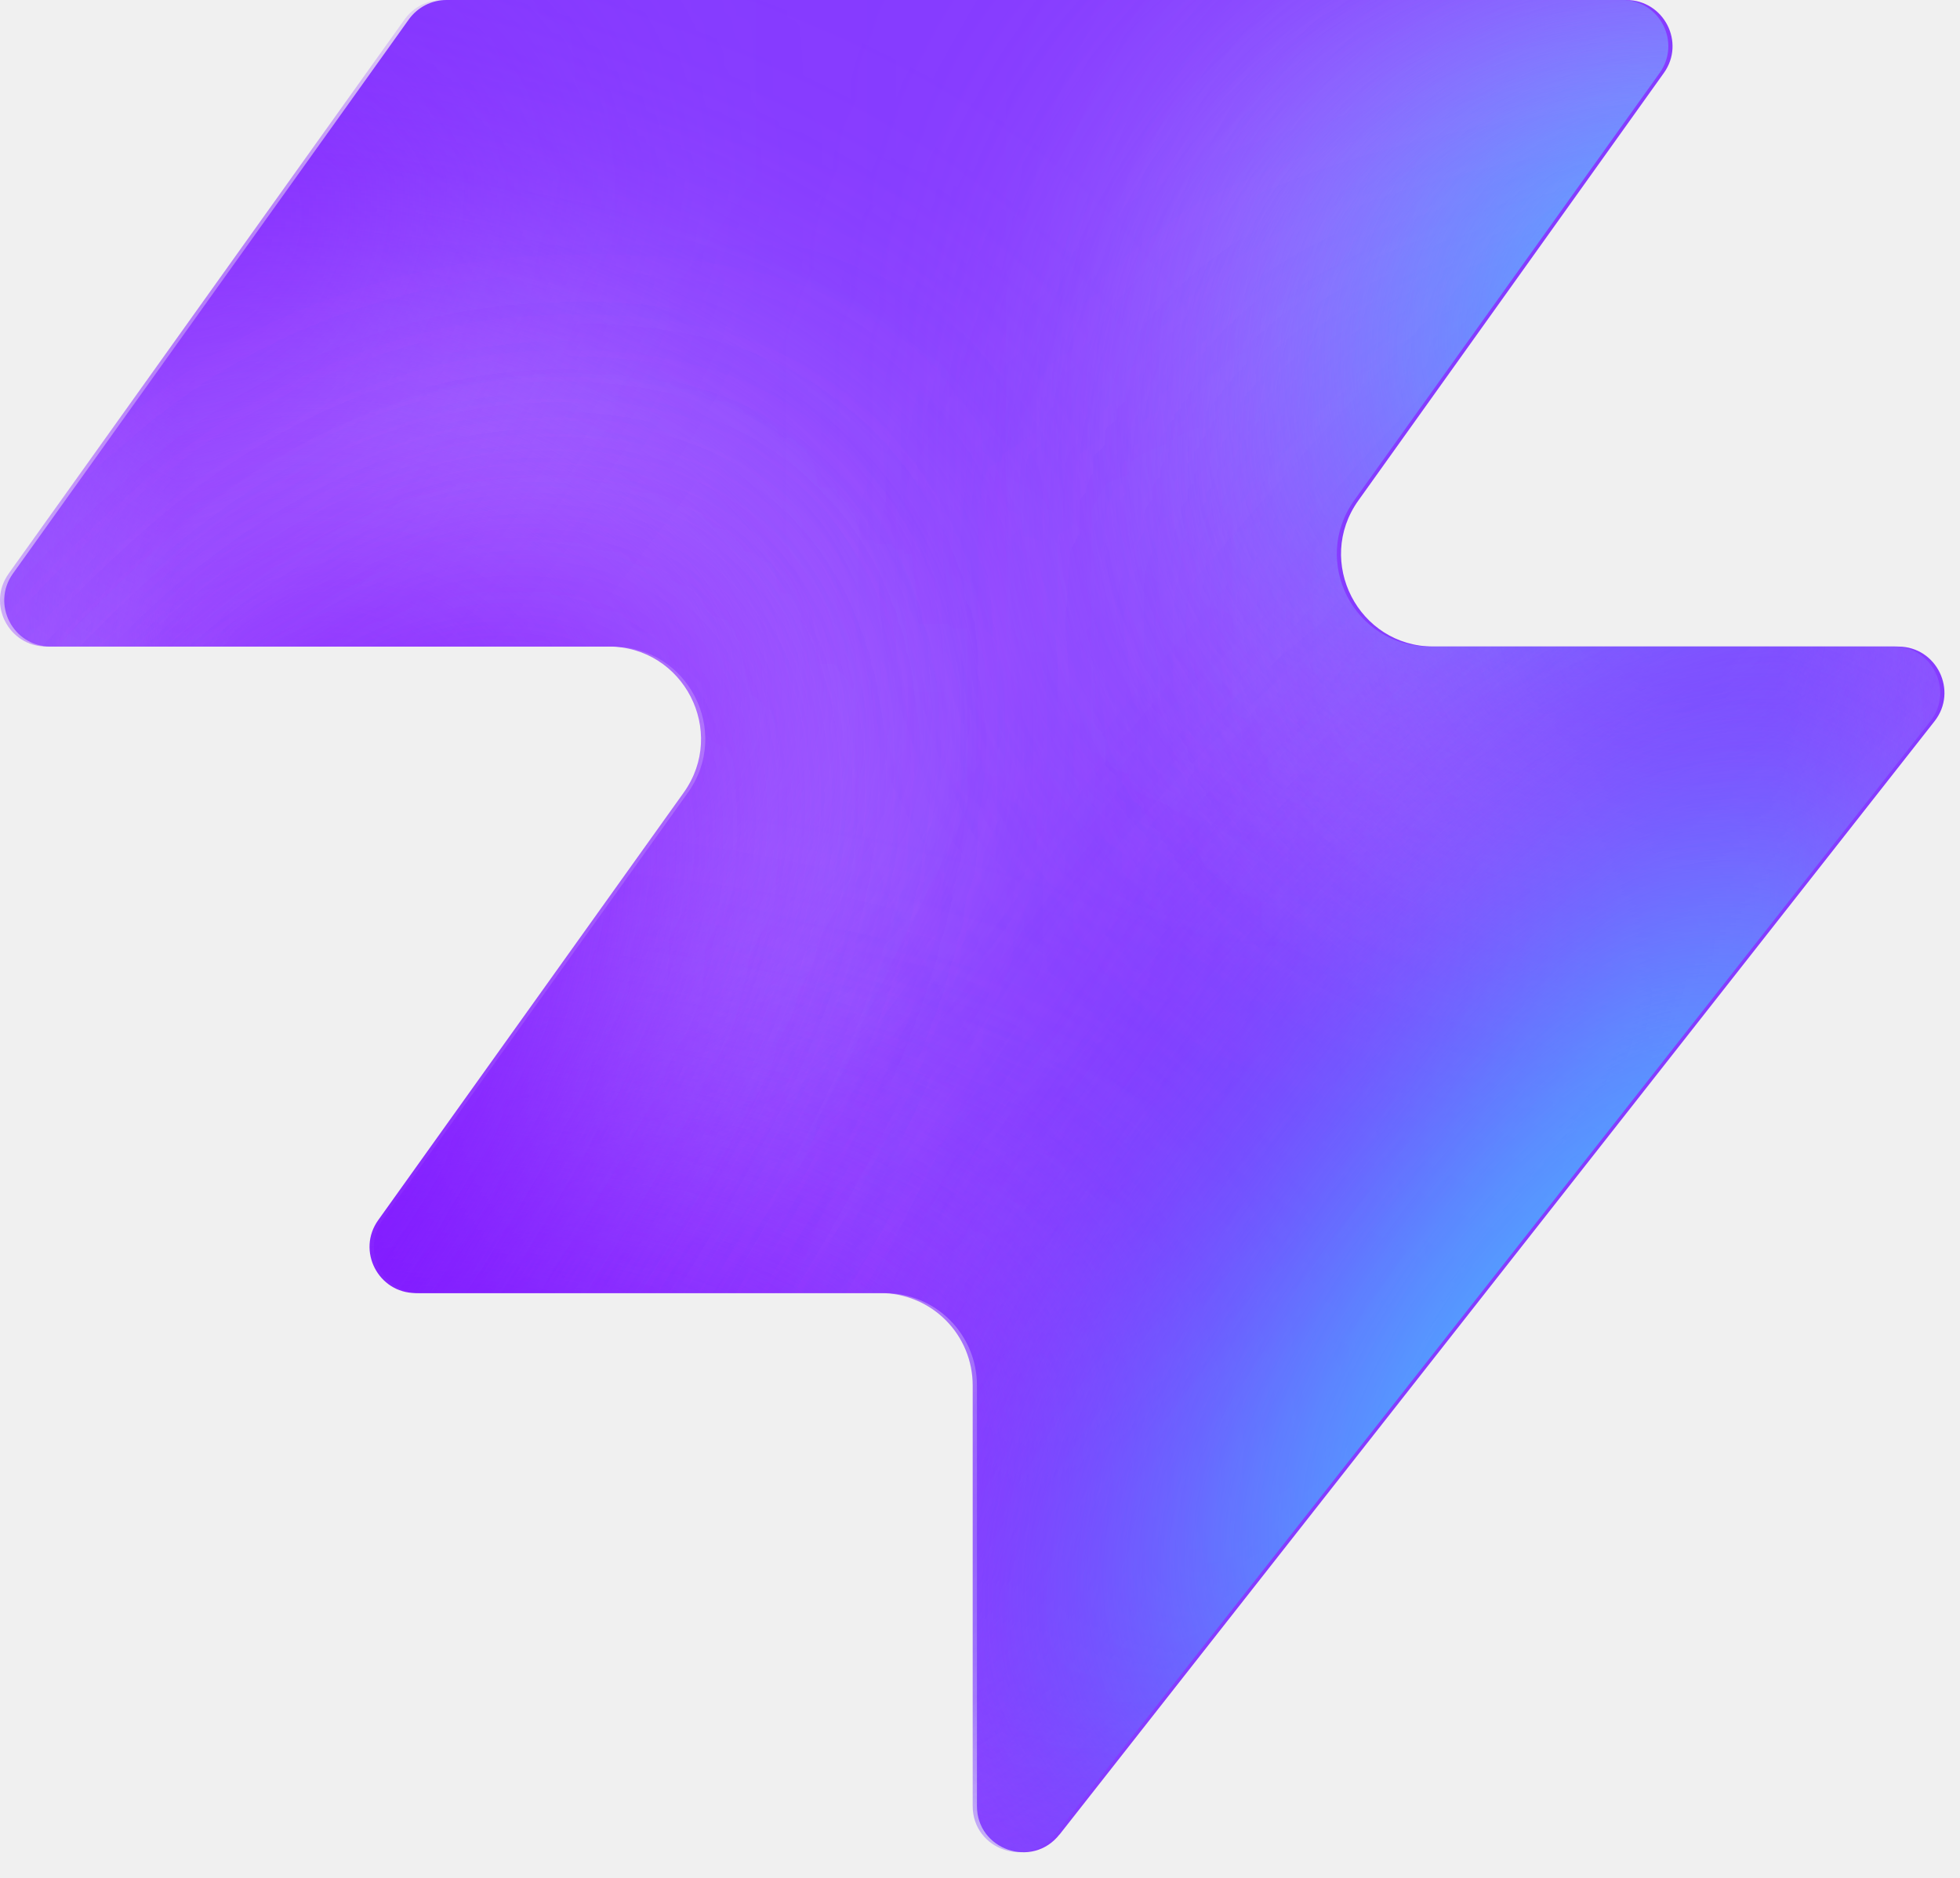
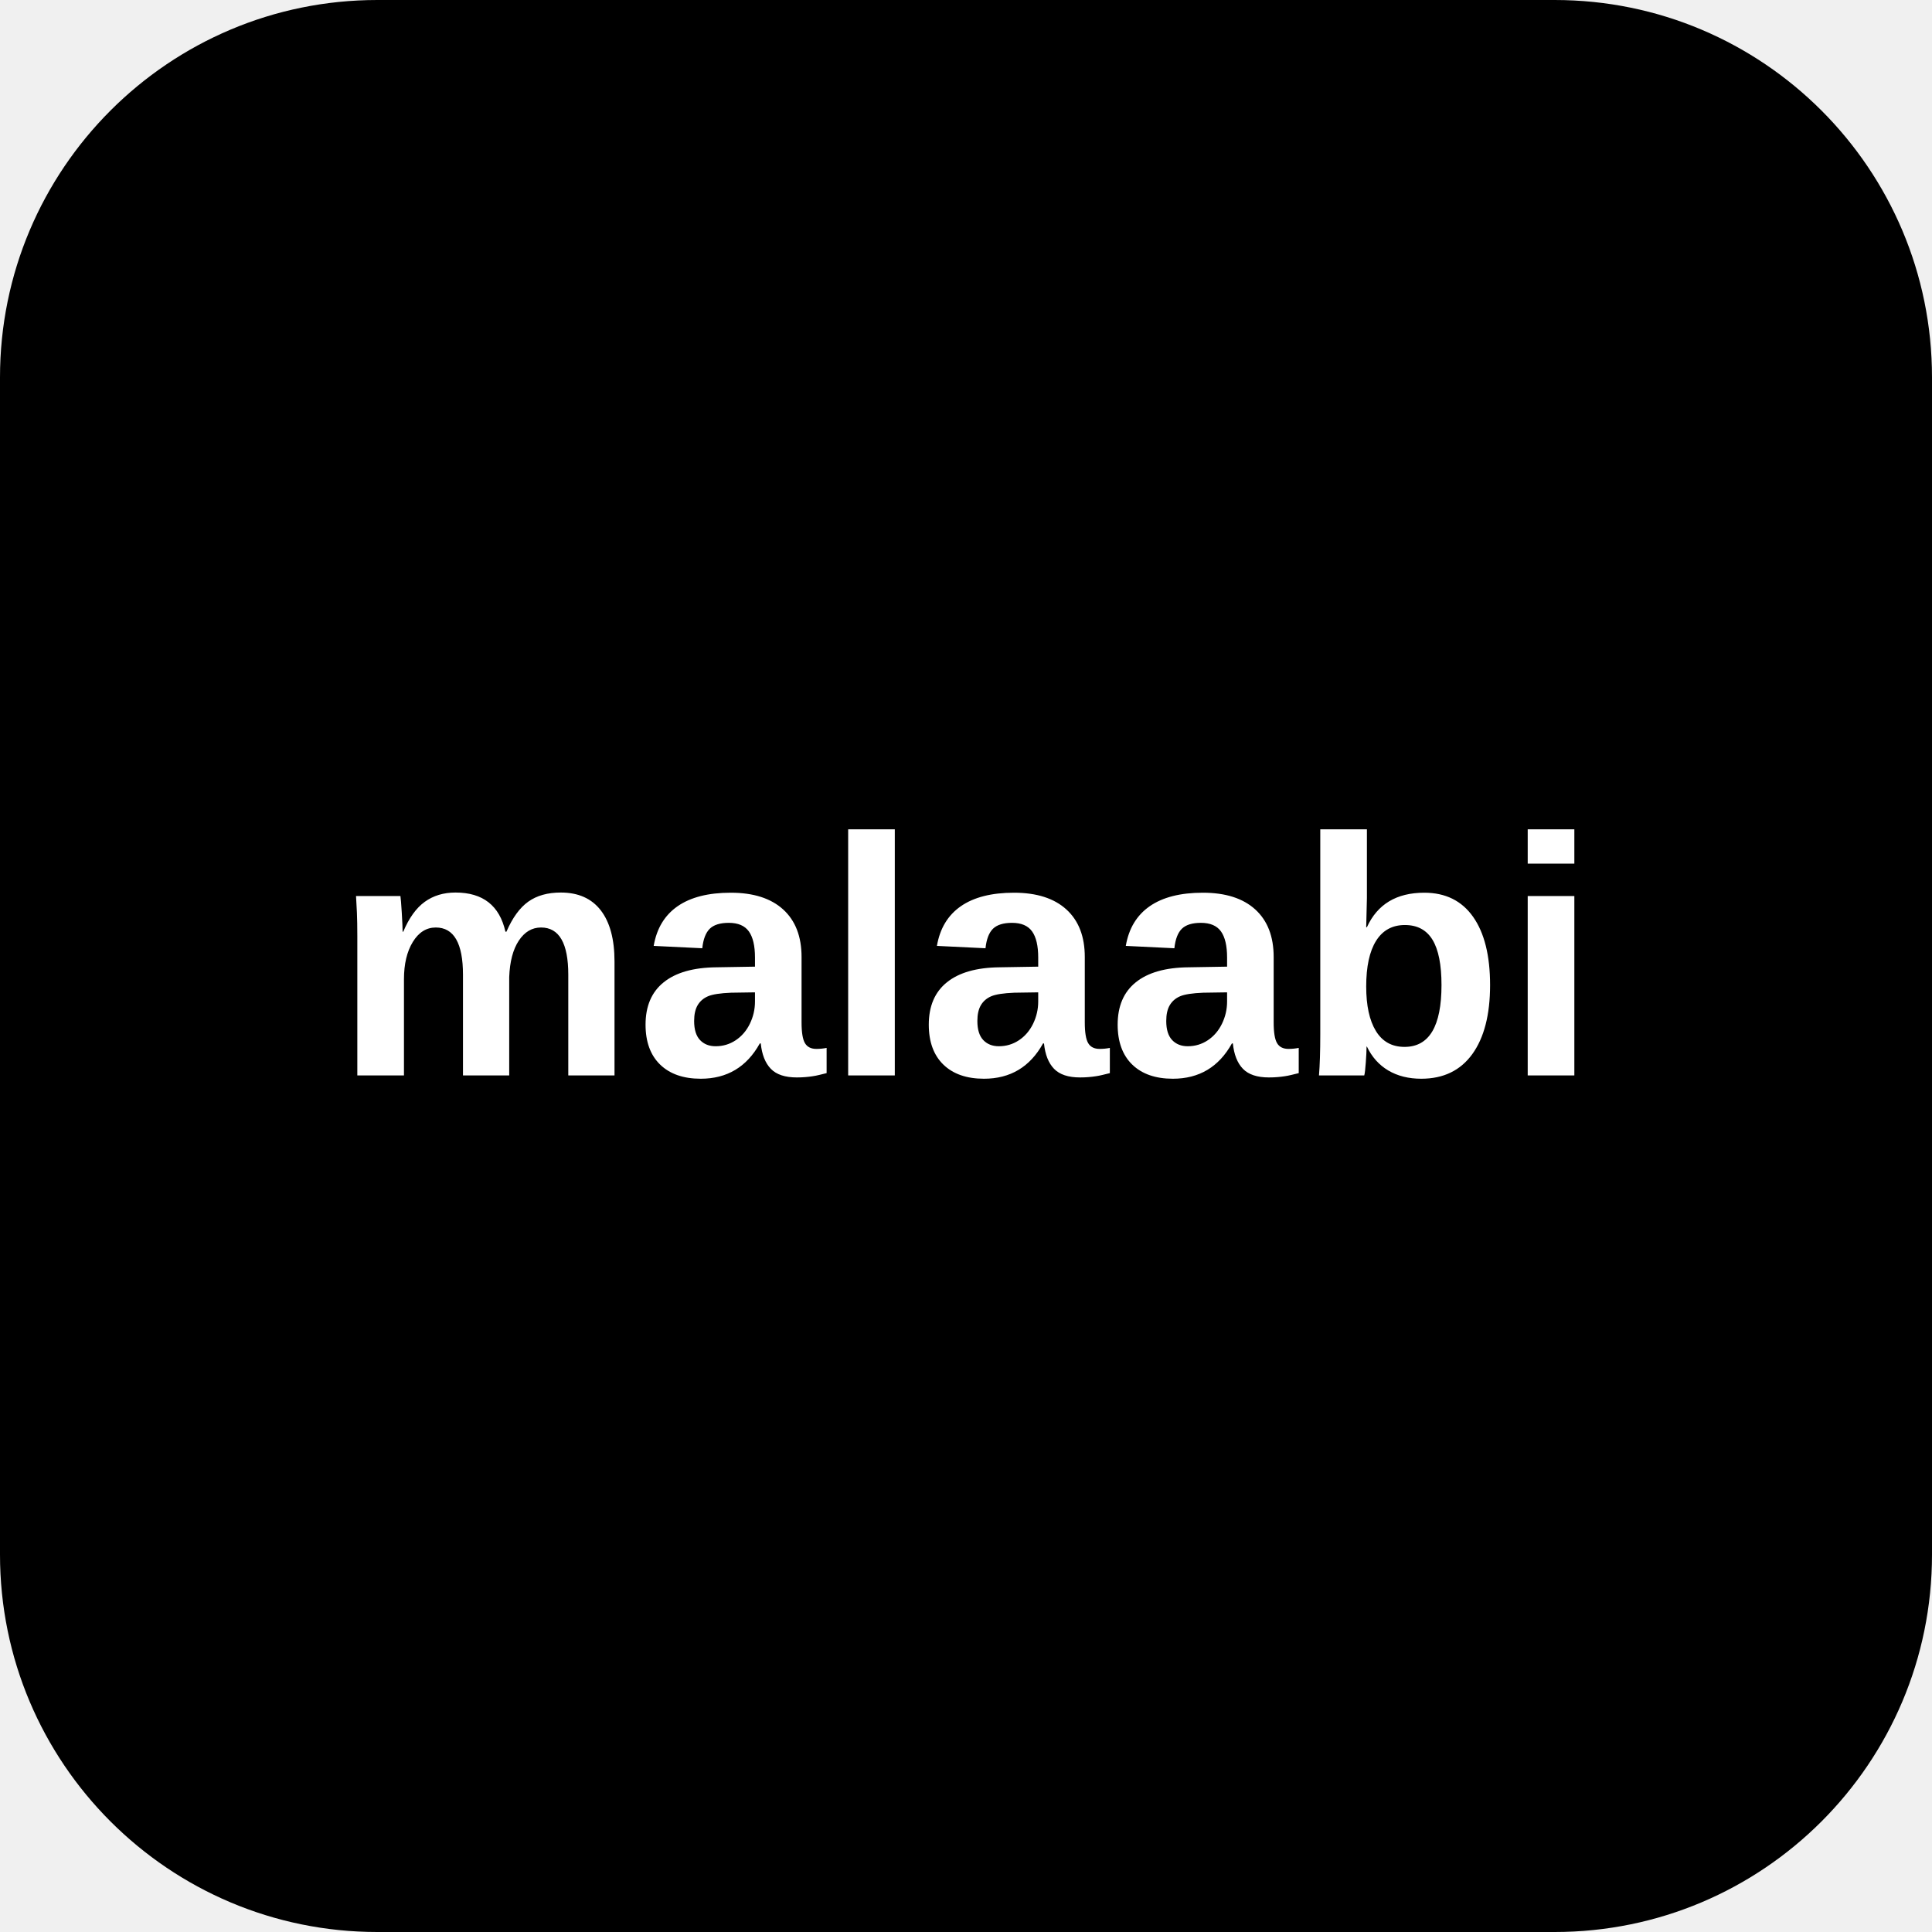
- <svg xmlns="http://www.w3.org/2000/svg" width="48" height="46" fill="none" viewBox="0 0 48 46">
-   <path fill="#863bff" d="M25.946 44.938c-.664.845-2.021.375-2.021-.698V33.937a2.26 2.26 0 0 0-2.262-2.262H10.287c-.92 0-1.456-1.04-.92-1.788l7.48-10.471c1.07-1.497 0-3.578-1.842-3.578H1.237c-.92 0-1.456-1.04-.92-1.788L10.013.474c.214-.297.556-.474.92-.474h28.894c.92 0 1.456 1.04.92 1.788l-7.48 10.471c-1.07 1.498 0 3.579 1.842 3.579h11.377c.943 0 1.473 1.088.89 1.83L25.947 44.94z" style="fill:#863bff;fill:color(display-p3 .525 .23 1);fill-opacity:1" />
-   <mask id="a" width="48" height="46" x="0" y="0" maskUnits="userSpaceOnUse" style="mask-type:alpha">
-     <path fill="#000" d="M25.842 44.938c-.664.844-2.021.375-2.021-.698V33.937a2.26 2.26 0 0 0-2.262-2.262H10.183c-.92 0-1.456-1.04-.92-1.788l7.48-10.471c1.07-1.498 0-3.579-1.842-3.579H1.133c-.92 0-1.456-1.04-.92-1.787L9.91.473c.214-.297.556-.474.92-.474h28.894c.92 0 1.456 1.04.92 1.788l-7.48 10.471c-1.07 1.498 0 3.578 1.842 3.578h11.377c.943 0 1.473 1.088.89 1.832L25.843 44.94z" style="fill:#000;fill-opacity:1" />
-   </mask>
-   <g mask="url(#a)">
-     <g filter="url(#b)">
-       <ellipse cx="5.508" cy="14.704" fill="#ede6ff" rx="5.508" ry="14.704" style="fill:#ede6ff;fill:color(display-p3 .927 .903 1);fill-opacity:1" transform="matrix(.00324 1 1 -.00324 -4.47 31.516)" />
-     </g>
-     <g filter="url(#c)">
-       <ellipse cx="10.399" cy="29.851" fill="#ede6ff" rx="10.399" ry="29.851" style="fill:#ede6ff;fill:color(display-p3 .927 .903 1);fill-opacity:1" transform="matrix(.00324 1 1 -.00324 -39.328 7.883)" />
-     </g>
-     <g filter="url(#d)">
-       <ellipse cx="5.508" cy="30.487" fill="#7e14ff" rx="5.508" ry="30.487" style="fill:#7e14ff;fill:color(display-p3 .492 .077 1);fill-opacity:1" transform="rotate(89.814 -25.913 -14.639)scale(1 -1)" />
-     </g>
-     <g filter="url(#e)">
-       <ellipse cx="5.508" cy="30.599" fill="#7e14ff" rx="5.508" ry="30.599" style="fill:#7e14ff;fill:color(display-p3 .492 .077 1);fill-opacity:1" transform="rotate(89.814 -32.644 -3.334)scale(1 -1)" />
-     </g>
-     <g filter="url(#f)">
-       <ellipse cx="5.508" cy="30.599" fill="#7e14ff" rx="5.508" ry="30.599" style="fill:#7e14ff;fill:color(display-p3 .492 .077 1);fill-opacity:1" transform="matrix(.00324 1 1 -.00324 -34.34 30.47)" />
-     </g>
-     <g filter="url(#g)">
-       <ellipse cx="14.072" cy="22.078" fill="#ede6ff" rx="14.072" ry="22.078" style="fill:#ede6ff;fill:color(display-p3 .927 .903 1);fill-opacity:1" transform="rotate(93.35 24.506 48.493)scale(-1 1)" />
-     </g>
-     <g filter="url(#h)">
-       <ellipse cx="3.47" cy="21.501" fill="#7e14ff" rx="3.47" ry="21.501" style="fill:#7e14ff;fill:color(display-p3 .492 .077 1);fill-opacity:1" transform="rotate(89.009 28.708 47.59)scale(-1 1)" />
-     </g>
-     <g filter="url(#i)">
-       <ellipse cx="3.47" cy="21.501" fill="#7e14ff" rx="3.47" ry="21.501" style="fill:#7e14ff;fill:color(display-p3 .492 .077 1);fill-opacity:1" transform="rotate(89.009 28.708 47.59)scale(-1 1)" />
-     </g>
-     <g filter="url(#j)">
-       <ellipse cx=".387" cy="8.972" fill="#7e14ff" rx="4.407" ry="29.108" style="fill:#7e14ff;fill:color(display-p3 .492 .077 1);fill-opacity:1" transform="rotate(39.51 .387 8.972)" />
-     </g>
-     <g filter="url(#k)">
-       <ellipse cx="47.523" cy="-6.092" fill="#7e14ff" rx="4.407" ry="29.108" style="fill:#7e14ff;fill:color(display-p3 .492 .077 1);fill-opacity:1" transform="rotate(37.892 47.523 -6.092)" />
-     </g>
-     <g filter="url(#l)">
-       <ellipse cx="41.412" cy="6.333" fill="#47bfff" rx="5.971" ry="9.665" style="fill:#47bfff;fill:color(display-p3 .28 .748 1);fill-opacity:1" transform="rotate(37.892 41.412 6.333)" />
-     </g>
-     <g filter="url(#m)">
-       <ellipse cx="-1.879" cy="38.332" fill="#7e14ff" rx="4.407" ry="29.108" style="fill:#7e14ff;fill:color(display-p3 .492 .077 1);fill-opacity:1" transform="rotate(37.892 -1.88 38.332)" />
-     </g>
-     <g filter="url(#n)">
-       <ellipse cx="-1.879" cy="38.332" fill="#7e14ff" rx="4.407" ry="29.108" style="fill:#7e14ff;fill:color(display-p3 .492 .077 1);fill-opacity:1" transform="rotate(37.892 -1.88 38.332)" />
-     </g>
-     <g filter="url(#o)">
-       <ellipse cx="35.651" cy="29.907" fill="#7e14ff" rx="4.407" ry="29.108" style="fill:#7e14ff;fill:color(display-p3 .492 .077 1);fill-opacity:1" transform="rotate(37.892 35.651 29.907)" />
-     </g>
-     <g filter="url(#p)">
-       <ellipse cx="38.418" cy="32.4" fill="#47bfff" rx="5.971" ry="15.297" style="fill:#47bfff;fill:color(display-p3 .28 .748 1);fill-opacity:1" transform="rotate(37.892 38.418 32.4)" />
-     </g>
-   </g>
-   <defs>
-     <filter id="b" width="60.045" height="41.654" x="-19.77" y="16.149" color-interpolation-filters="sRGB" filterUnits="userSpaceOnUse">
-       <feFlood flood-opacity="0" result="BackgroundImageFix" />
-       <feBlend in="SourceGraphic" in2="BackgroundImageFix" result="shape" />
-       <feGaussianBlur result="effect1_foregroundBlur_2002_17158" stdDeviation="7.659" />
-     </filter>
-     <filter id="c" width="90.34" height="51.437" x="-54.613" y="-7.533" color-interpolation-filters="sRGB" filterUnits="userSpaceOnUse">
-       <feFlood flood-opacity="0" result="BackgroundImageFix" />
-       <feBlend in="SourceGraphic" in2="BackgroundImageFix" result="shape" />
-       <feGaussianBlur result="effect1_foregroundBlur_2002_17158" stdDeviation="7.659" />
-     </filter>
-     <filter id="d" width="79.355" height="29.4" x="-49.64" y="2.03" color-interpolation-filters="sRGB" filterUnits="userSpaceOnUse">
-       <feFlood flood-opacity="0" result="BackgroundImageFix" />
-       <feBlend in="SourceGraphic" in2="BackgroundImageFix" result="shape" />
-       <feGaussianBlur result="effect1_foregroundBlur_2002_17158" stdDeviation="4.596" />
-     </filter>
-     <filter id="e" width="79.579" height="29.4" x="-45.045" y="20.029" color-interpolation-filters="sRGB" filterUnits="userSpaceOnUse">
-       <feFlood flood-opacity="0" result="BackgroundImageFix" />
-       <feBlend in="SourceGraphic" in2="BackgroundImageFix" result="shape" />
-       <feGaussianBlur result="effect1_foregroundBlur_2002_17158" stdDeviation="4.596" />
-     </filter>
-     <filter id="f" width="79.579" height="29.4" x="-43.513" y="21.178" color-interpolation-filters="sRGB" filterUnits="userSpaceOnUse">
-       <feFlood flood-opacity="0" result="BackgroundImageFix" />
-       <feBlend in="SourceGraphic" in2="BackgroundImageFix" result="shape" />
-       <feGaussianBlur result="effect1_foregroundBlur_2002_17158" stdDeviation="4.596" />
-     </filter>
-     <filter id="g" width="74.749" height="58.852" x="15.756" y="-17.901" color-interpolation-filters="sRGB" filterUnits="userSpaceOnUse">
-       <feFlood flood-opacity="0" result="BackgroundImageFix" />
-       <feBlend in="SourceGraphic" in2="BackgroundImageFix" result="shape" />
-       <feGaussianBlur result="effect1_foregroundBlur_2002_17158" stdDeviation="7.659" />
-     </filter>
-     <filter id="h" width="61.377" height="25.362" x="23.548" y="2.284" color-interpolation-filters="sRGB" filterUnits="userSpaceOnUse">
-       <feFlood flood-opacity="0" result="BackgroundImageFix" />
-       <feBlend in="SourceGraphic" in2="BackgroundImageFix" result="shape" />
-       <feGaussianBlur result="effect1_foregroundBlur_2002_17158" stdDeviation="4.596" />
-     </filter>
-     <filter id="i" width="61.377" height="25.362" x="23.548" y="2.284" color-interpolation-filters="sRGB" filterUnits="userSpaceOnUse">
-       <feFlood flood-opacity="0" result="BackgroundImageFix" />
-       <feBlend in="SourceGraphic" in2="BackgroundImageFix" result="shape" />
-       <feGaussianBlur result="effect1_foregroundBlur_2002_17158" stdDeviation="4.596" />
-     </filter>
-     <filter id="j" width="56.045" height="63.649" x="-27.636" y="-22.853" color-interpolation-filters="sRGB" filterUnits="userSpaceOnUse">
-       <feFlood flood-opacity="0" result="BackgroundImageFix" />
-       <feBlend in="SourceGraphic" in2="BackgroundImageFix" result="shape" />
-       <feGaussianBlur result="effect1_foregroundBlur_2002_17158" stdDeviation="4.596" />
-     </filter>
-     <filter id="k" width="54.814" height="64.646" x="20.116" y="-38.415" color-interpolation-filters="sRGB" filterUnits="userSpaceOnUse">
-       <feFlood flood-opacity="0" result="BackgroundImageFix" />
-       <feBlend in="SourceGraphic" in2="BackgroundImageFix" result="shape" />
-       <feGaussianBlur result="effect1_foregroundBlur_2002_17158" stdDeviation="4.596" />
-     </filter>
-     <filter id="l" width="33.541" height="35.313" x="24.641" y="-11.323" color-interpolation-filters="sRGB" filterUnits="userSpaceOnUse">
-       <feFlood flood-opacity="0" result="BackgroundImageFix" />
-       <feBlend in="SourceGraphic" in2="BackgroundImageFix" result="shape" />
-       <feGaussianBlur result="effect1_foregroundBlur_2002_17158" stdDeviation="4.596" />
-     </filter>
-     <filter id="m" width="54.814" height="64.646" x="-29.286" y="6.009" color-interpolation-filters="sRGB" filterUnits="userSpaceOnUse">
-       <feFlood flood-opacity="0" result="BackgroundImageFix" />
-       <feBlend in="SourceGraphic" in2="BackgroundImageFix" result="shape" />
-       <feGaussianBlur result="effect1_foregroundBlur_2002_17158" stdDeviation="4.596" />
-     </filter>
-     <filter id="n" width="54.814" height="64.646" x="-29.286" y="6.009" color-interpolation-filters="sRGB" filterUnits="userSpaceOnUse">
-       <feFlood flood-opacity="0" result="BackgroundImageFix" />
-       <feBlend in="SourceGraphic" in2="BackgroundImageFix" result="shape" />
-       <feGaussianBlur result="effect1_foregroundBlur_2002_17158" stdDeviation="4.596" />
-     </filter>
-     <filter id="o" width="54.814" height="64.646" x="8.244" y="-2.416" color-interpolation-filters="sRGB" filterUnits="userSpaceOnUse">
-       <feFlood flood-opacity="0" result="BackgroundImageFix" />
-       <feBlend in="SourceGraphic" in2="BackgroundImageFix" result="shape" />
-       <feGaussianBlur result="effect1_foregroundBlur_2002_17158" stdDeviation="4.596" />
-     </filter>
-     <filter id="p" width="39.409" height="43.623" x="18.713" y="10.588" color-interpolation-filters="sRGB" filterUnits="userSpaceOnUse">
-       <feFlood flood-opacity="0" result="BackgroundImageFix" />
-       <feBlend in="SourceGraphic" in2="BackgroundImageFix" result="shape" />
-       <feGaussianBlur result="effect1_foregroundBlur_2002_17158" stdDeviation="4.596" />
-     </filter>
-   </defs>
+ <svg xmlns="http://www.w3.org/2000/svg" viewBox="0 0 512 512">
+   <rect width="512" height="512" rx="100" fill="%231a1a1a" />
+   <text x="256" y="285" font-size="90" text-anchor="middle" fill="white" font-family="Arial" font-weight="bold">malaabi</text>
</svg>
